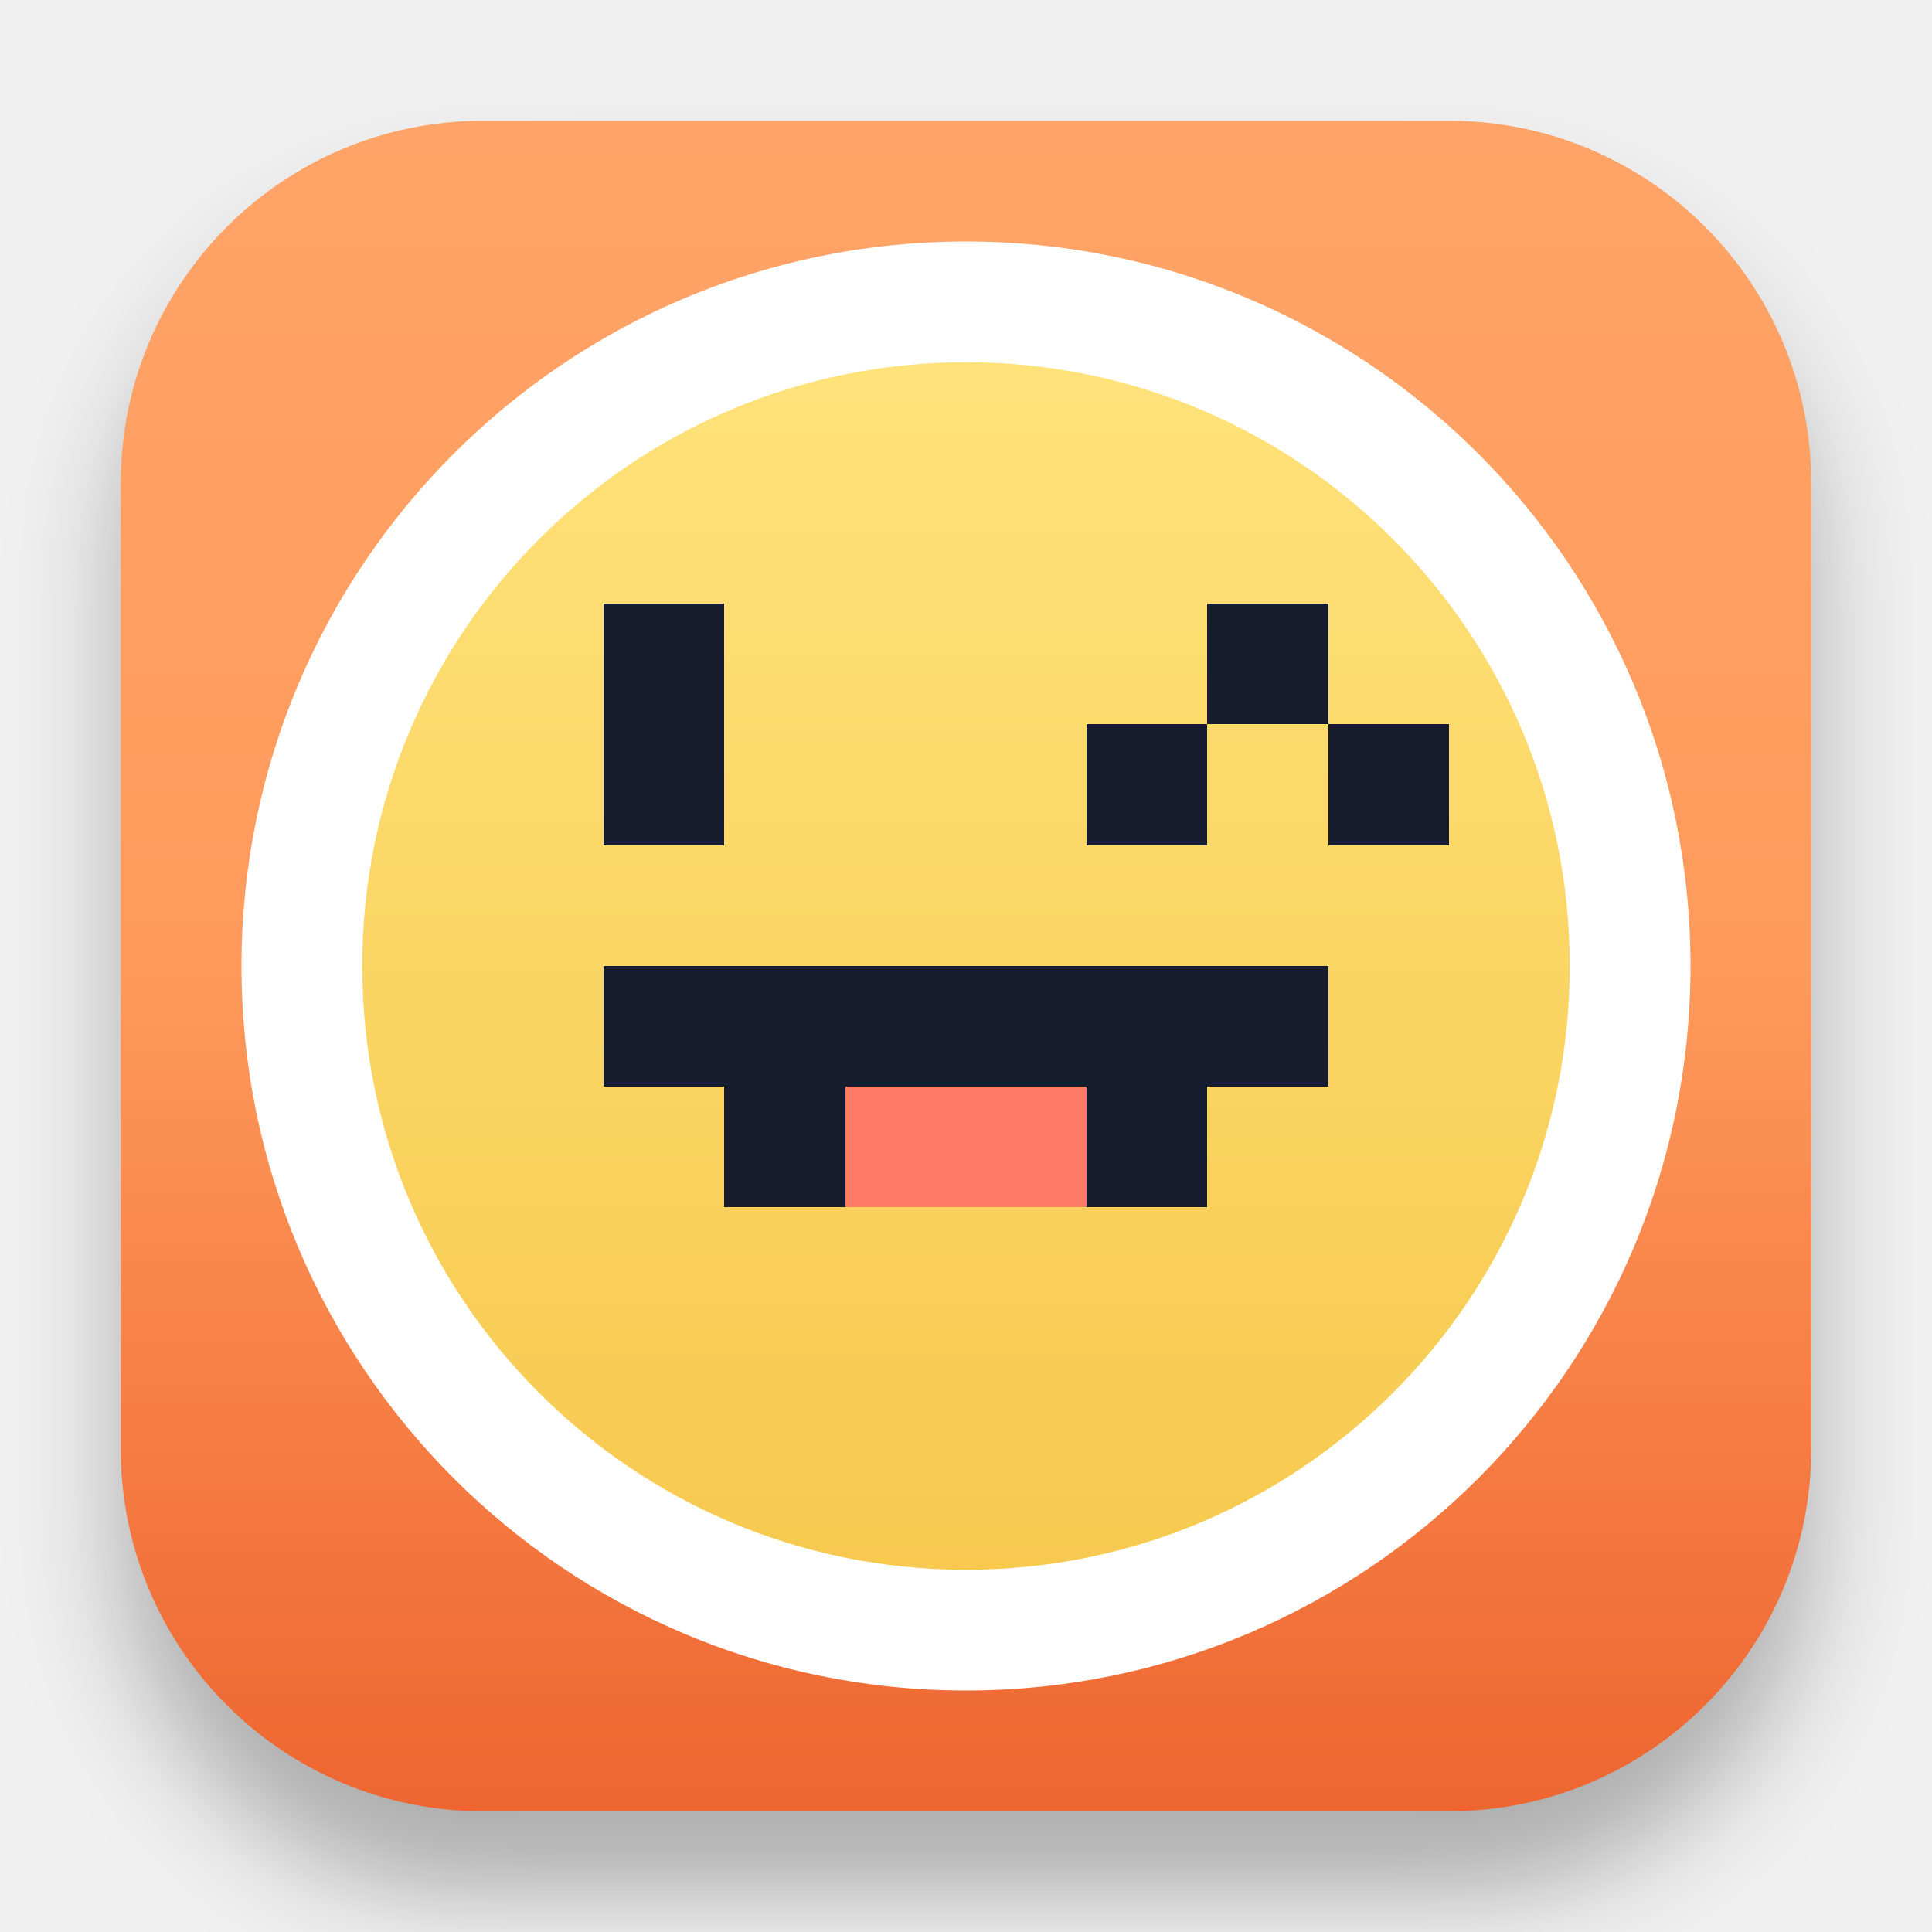
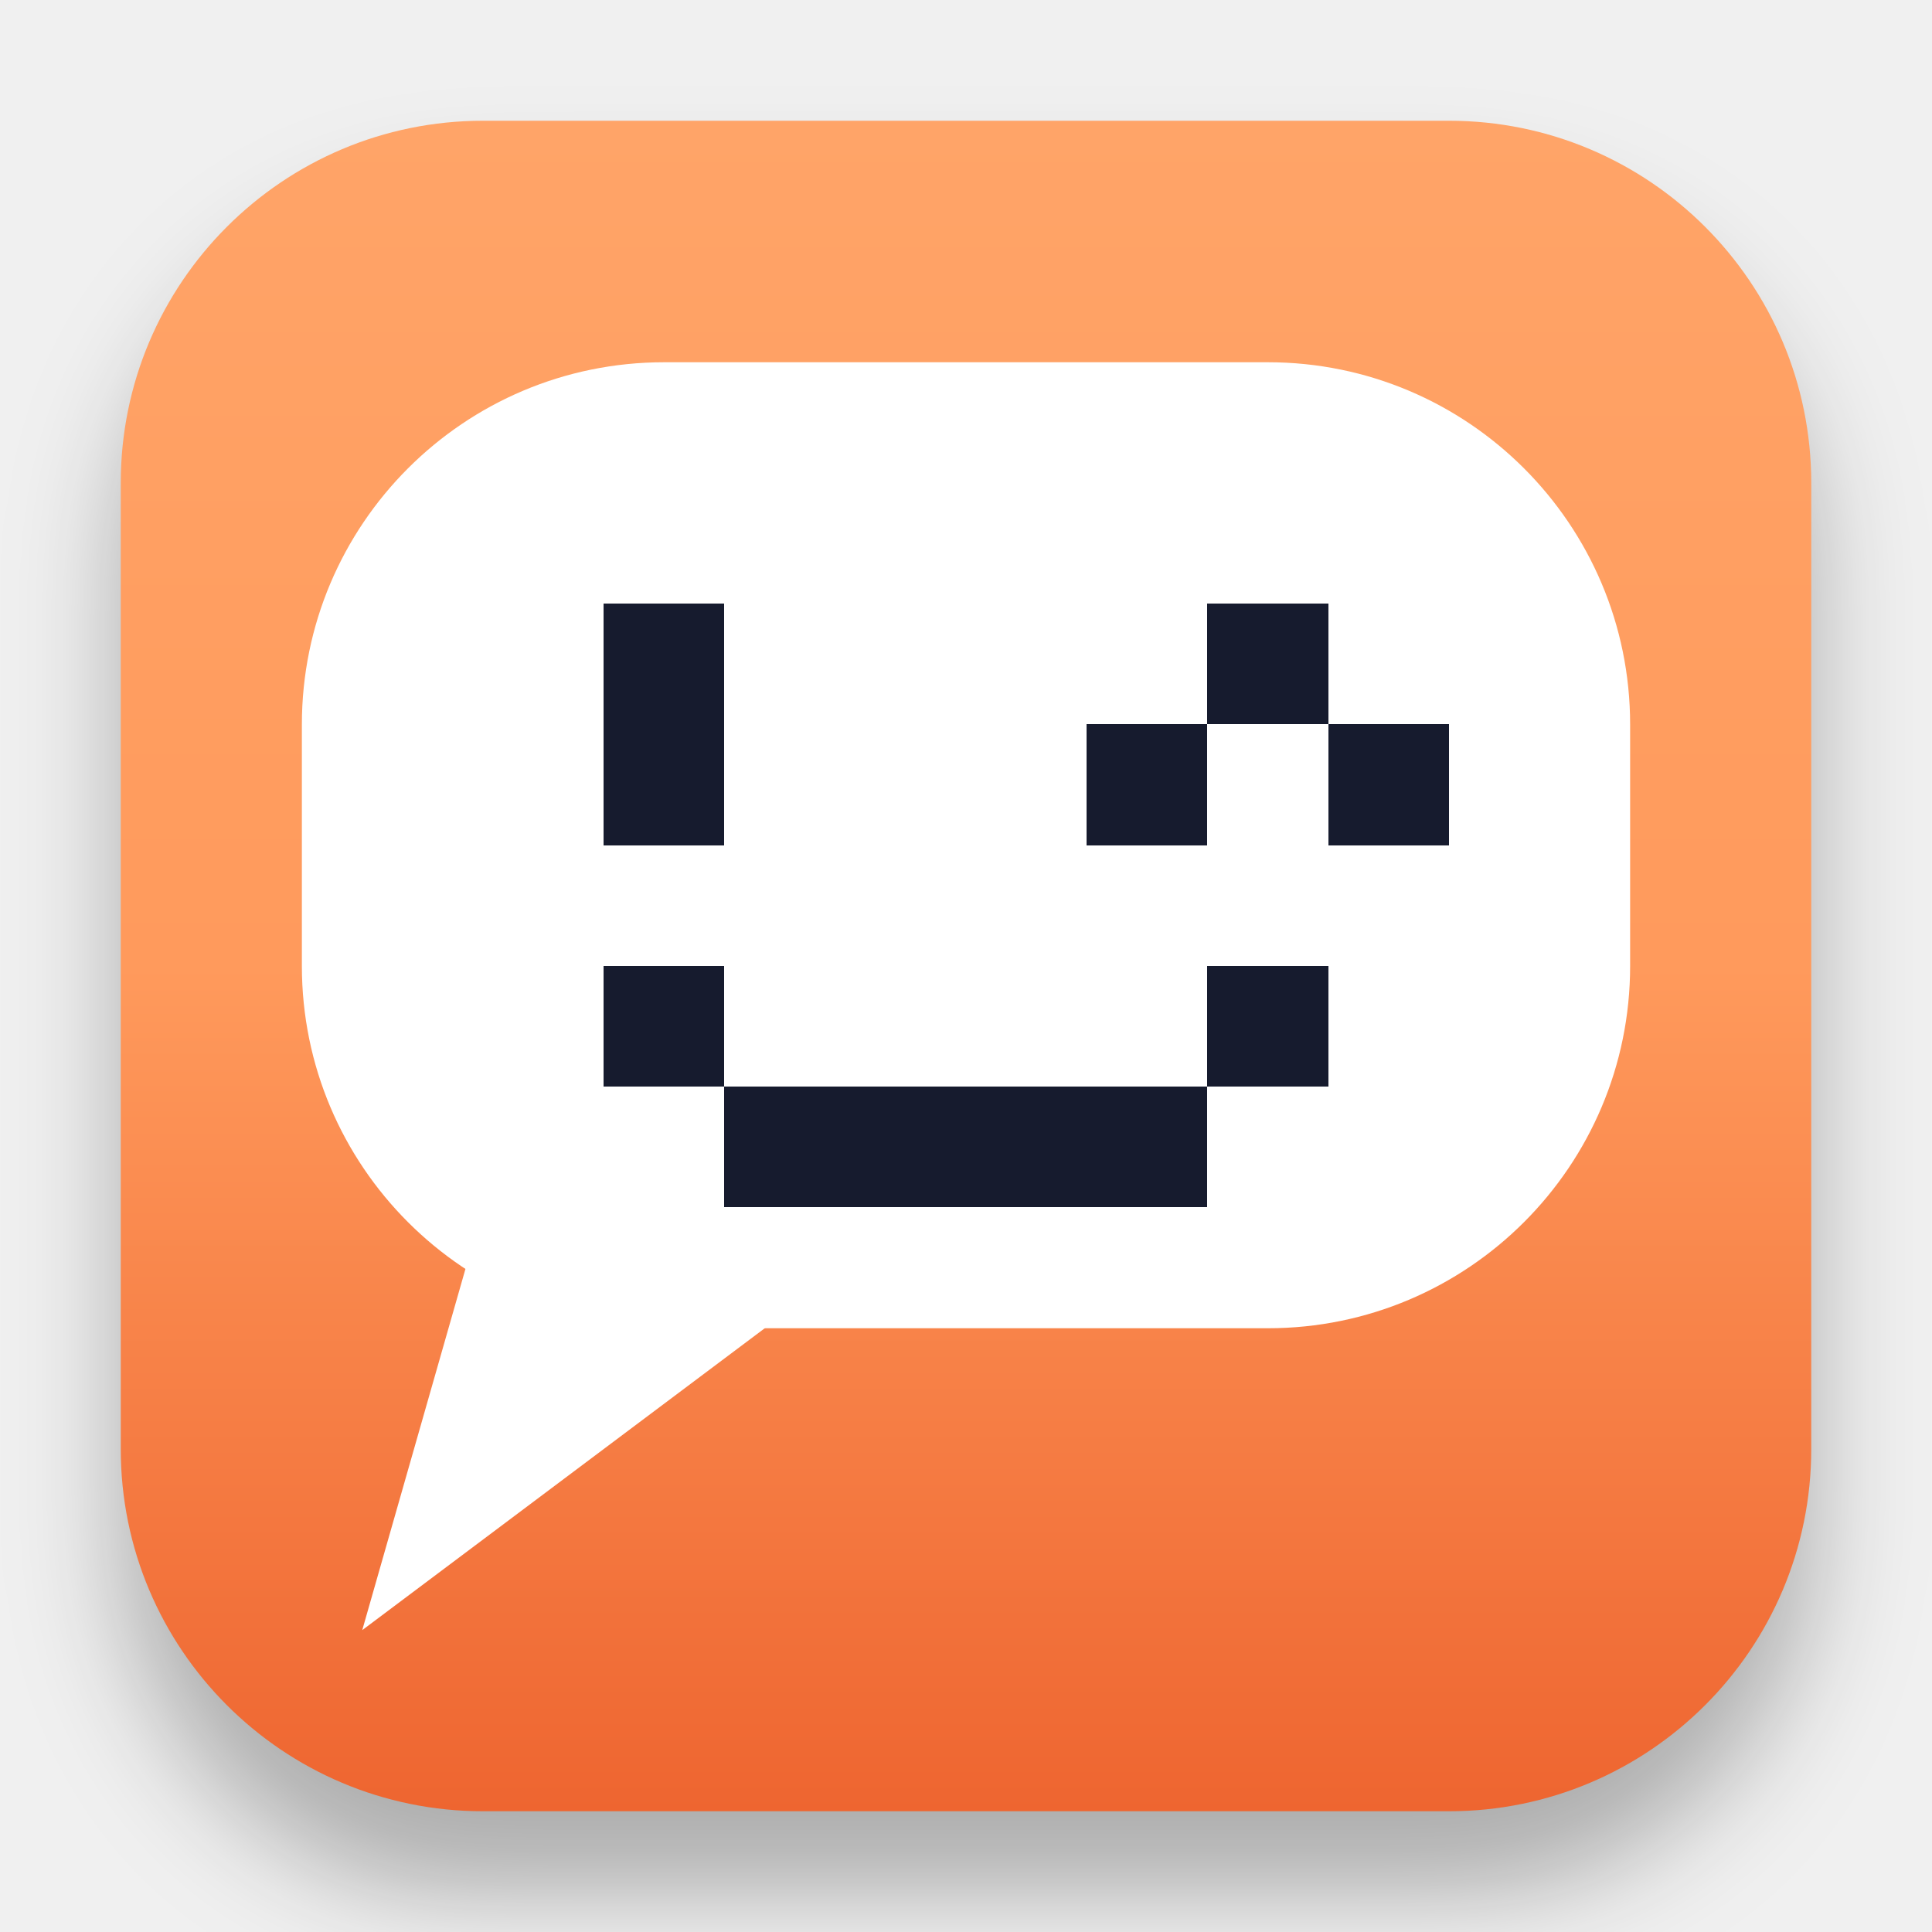
<svg xmlns="http://www.w3.org/2000/svg" width="16" height="16" viewBox="0 0 16 16">
  <defs>
    <linearGradient id="t" x1="0" y1="1" x2="0" y2="15" gradientUnits="userSpaceOnUse">
      <stop offset="0" stop-color="#FFA468" />
      <stop offset="0.5" stop-color="#FF9A5C" />
      <stop offset="1" stop-color="#EE6530" />
    </linearGradient>
-     <linearGradient id="f" x1="0" y1="3.0" x2="0" y2="13.0" gradientUnits="userSpaceOnUse">
-       <stop offset="0" stop-color="#FFE27A" />
-       <stop offset="1" stop-color="#F7C94F" />
-     </linearGradient>
    <filter id="s" x="-20%" y="-20%" width="140%" height="150%">
      <feGaussianBlur stdDeviation="0.45" />
    </filter>
  </defs>
  <rect x="1" y="1.7" width="14" height="14" rx="3" fill="#000" opacity="0.28" filter="url(#s)" />
  <rect x="1" y="1" width="14" height="14" rx="3" fill="url(#t)" />
-   <circle cx="8.0" cy="8.0" r="6.0" fill="#FFFFFF" />
-   <circle cx="8.0" cy="8.0" r="5.0" fill="url(#f)" />
-   <g shape-rendering="crispEdges">
-     <rect x="5" y="5" width="1" height="2" fill="#161B2E" />
-     <rect x="5" y="8" width="6" height="1" fill="#161B2E" />
-     <rect x="6" y="9" width="4" height="1" fill="#161B2E" />
-     <rect x="9" y="6" width="1" height="1" fill="#161B2E" />
-     <rect x="10" y="5" width="1" height="1" fill="#161B2E" />
-     <rect x="11" y="6" width="1" height="1" fill="#161B2E" />
-     <rect x="7" y="9" width="1" height="1" fill="#FF7A66" />
-     <rect x="8" y="9" width="1" height="1" fill="#FF7A66" />
+   <rect x="2.5" y="3" width="11" height="8" rx="3" fill="#FFFFFF" />
+   <path d="M4 10 L3 13.5 L7 10.5 Z" fill="#FFFFFF" />
+   <g shape-rendering="crispEdges" fill="#161B2E">
+     <rect x="5" y="5" width="1" height="2" />
+     <rect x="9" y="6" width="1" height="1" />
+     <rect x="10" y="5" width="1" height="1" />
+     <rect x="11" y="6" width="1" height="1" />
+     <rect x="5" y="8" width="1" height="1" />
+     <rect x="6" y="9" width="4" height="1" />
+     <rect x="10" y="8" width="1" height="1" />
  </g>
</svg>
